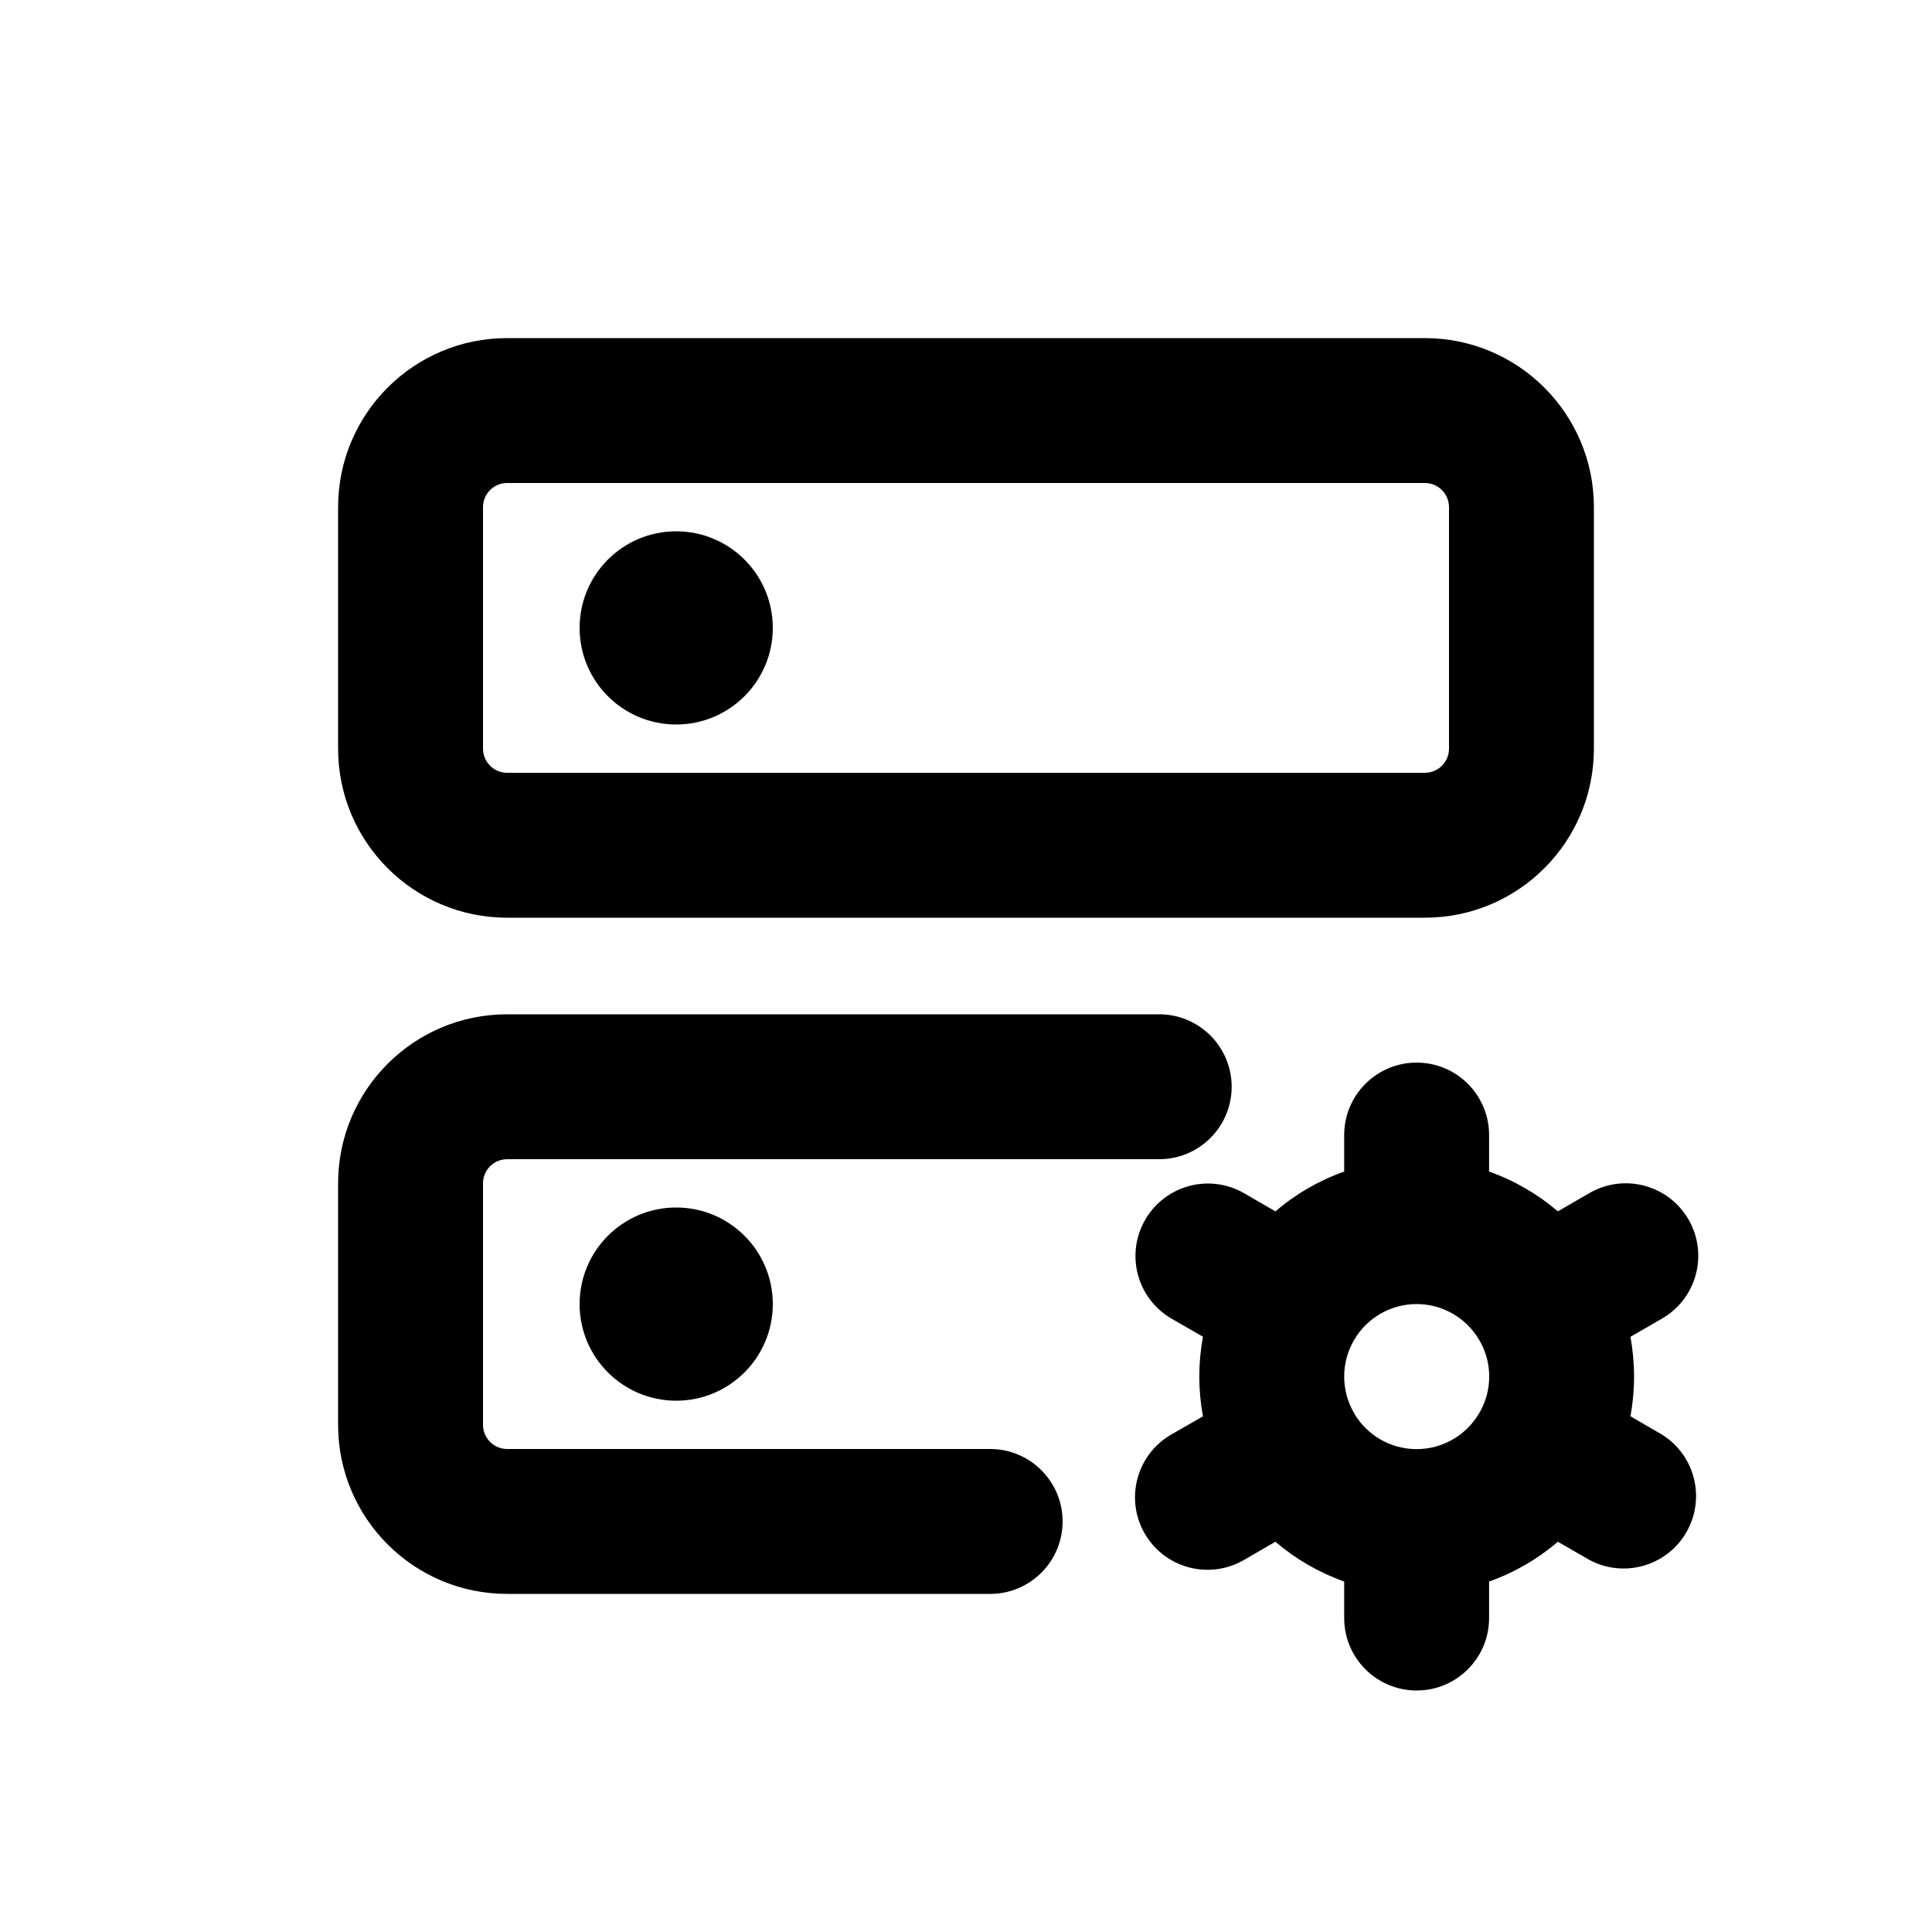
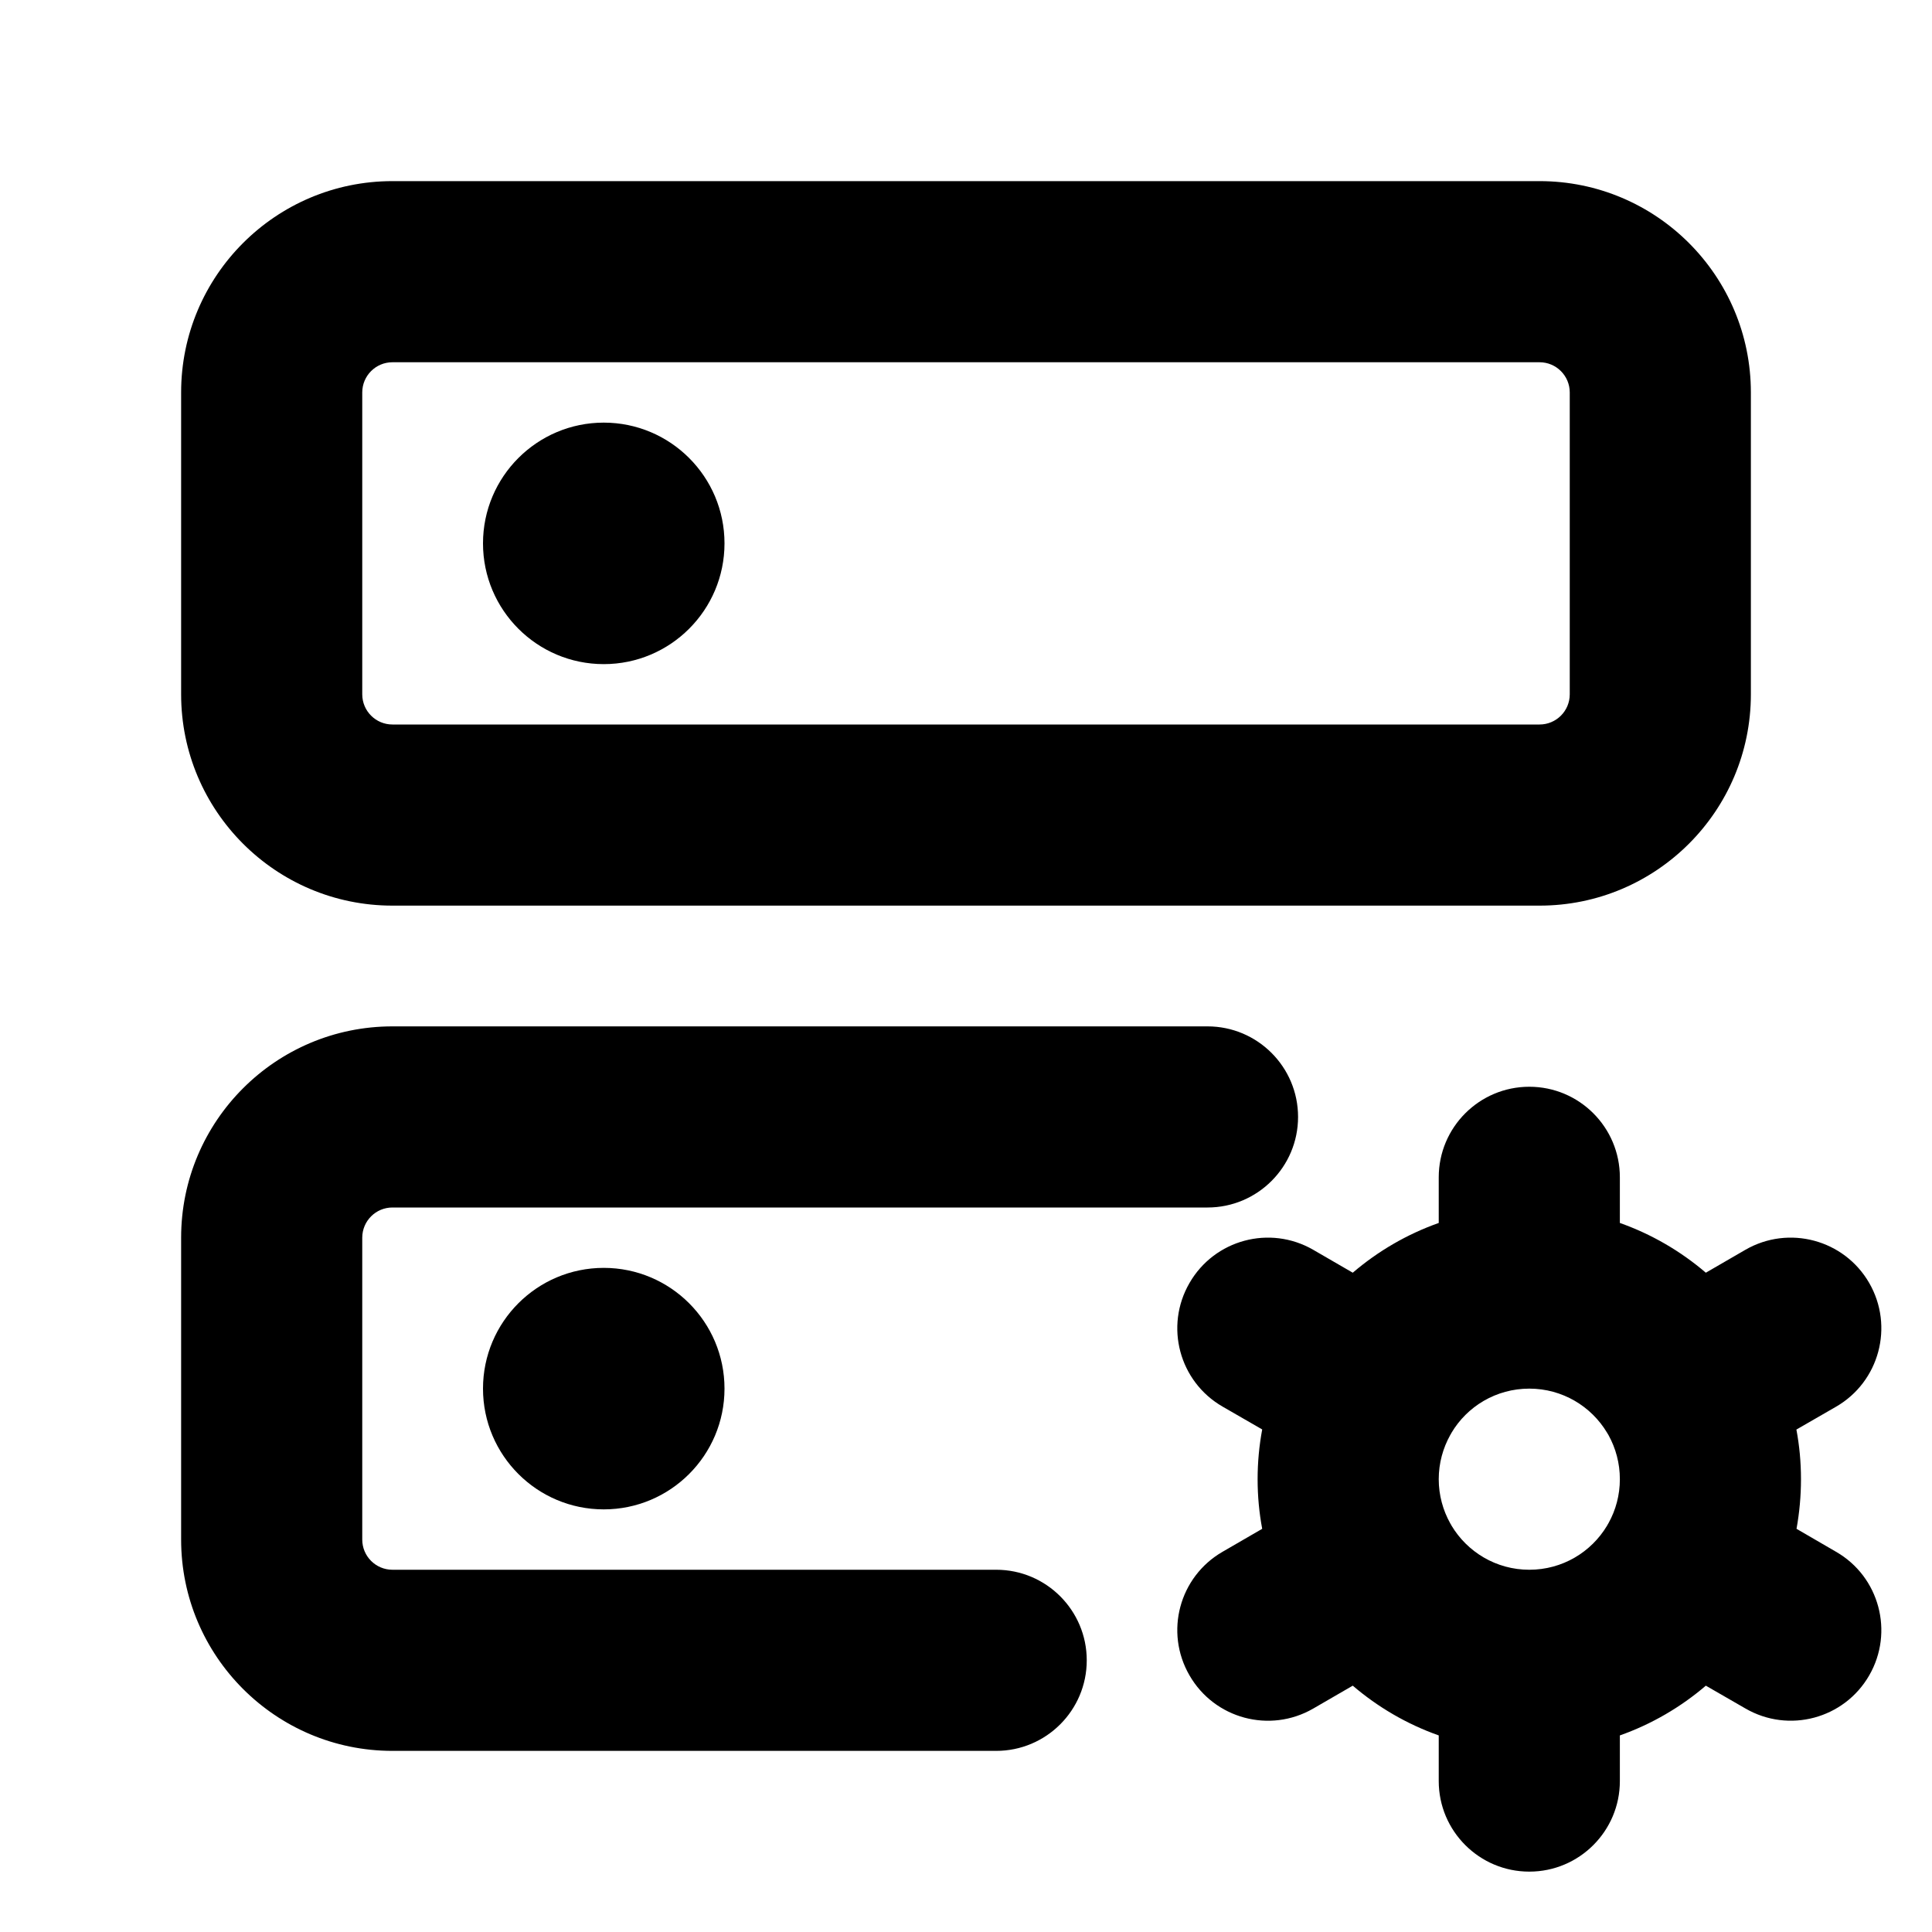
- <svg xmlns="http://www.w3.org/2000/svg" viewBox="0 0 20 20">
-   <path d="M8 6.5a1 1 0 1 1-2 0 1 1 0 0 1 2 0Z" />
-   <path fill-rule="evenodd" d="M3.5 5.25c0-.966.783-1.75 1.75-1.75h9.5c.966 0 1.75.784 1.75 1.75v2.5a1.75 1.75 0 0 1-1.75 1.75h-9.5a1.75 1.75 0 0 1-1.75-1.75v-2.5Zm1.75-.25a.25.25 0 0 0-.25.25v2.5c0 .138.112.25.25.25h9.5a.25.25 0 0 0 .25-.25v-2.5a.25.25 0 0 0-.25-.25h-9.5Z" />
-   <path d="M5.25 12a.25.25 0 0 0-.25.25v2.5c0 .138.112.25.25.25h5a.75.75 0 0 1 0 1.5h-5a1.75 1.75 0 0 1-1.75-1.75v-2.5c0-.966.783-1.75 1.75-1.75h6.75a.75.75 0 0 1 0 1.5h-6.75Z" />
-   <path d="M7 14.5a1 1 0 1 0 0-2 1 1 0 0 0 0 2Z" />
-   <path fill-rule="evenodd" d="M16.878 13.839a2.257 2.257 0 0 1 0 .822l.327.19a.75.75 0 0 1-.75 1.298l-.328-.189a2.245 2.245 0 0 1-.712.412v.378a.75.75 0 0 1-1.5 0v-.378a2.248 2.248 0 0 1-.712-.412l-.328.19a.75.75 0 0 1-.75-1.3l.328-.188a2.26 2.26 0 0 1 0-.824l-.328-.189a.75.75 0 0 1 .75-1.299l.328.19a2.25 2.25 0 0 1 .712-.412v-.378a.75.75 0 0 1 1.5 0v.378c.263.093.504.234.712.412l.328-.19a.75.75 0 0 1 .75 1.3l-.327.189Zm-2.963.411c0-.133.035-.258.096-.367l.005-.008.004-.008a.75.75 0 0 1 1.289-.002l.006.01.006.01a.747.747 0 0 1 0 .73l-.006.01-.006.01a.75.75 0 0 1-1.29-.002l-.003-.008-.005-.008a.747.747 0 0 1-.096-.367Z" />
+ <svg xmlns="http://www.w3.org/2000/svg" viewBox="0 0 16 16">
+   <path d="M6 4.5c0 .552-.448 1-1 1s-1-.448-1-1 .448-1 1-1 1 .448 1 1Z" />
+   <path fill-rule="evenodd" d="M1.5 3.25c0-.966.784-1.75 1.75-1.75h9.5c.966 0 1.75.784 1.75 1.75v2.5c0 .966-.784 1.75-1.75 1.75h-9.5c-.966 0-1.75-.784-1.75-1.75v-2.5Zm1.75-.25c-.138 0-.25.112-.25.25v2.5c0 .138.112.25.25.25h9.5c.138 0 .25-.112.25-.25v-2.5c0-.138-.112-.25-.25-.25h-9.5Z" />
+   <path d="M3.25 10c-.138 0-.25.112-.25.25v2.5c0 .138.112.25.25.25h5c.414 0 .75.336.75.75s-.336.75-.75.75h-5c-.966 0-1.75-.784-1.75-1.75v-2.5c0-.966.784-1.75 1.75-1.75h6.75c.414 0 .75.336.75.75s-.336.75-.75.75h-6.75Z" />
+   <path d="M5 12.5c.552 0 1-.448 1-1s-.448-1-1-1-1 .448-1 1 .448 1 1 1Z" />
+   <path fill-rule="evenodd" d="M14.877 11.839c.025.133.038.27.038.411 0 .14-.013.278-.037.411l.327.19c.359.206.482.665.275 1.024-.207.359-.666.482-1.025.274l-.328-.189c-.208.178-.449.319-.712.412v.378c0 .414-.336.75-.75.75s-.75-.336-.75-.75v-.378c-.263-.093-.504-.234-.712-.412l-.328.19c-.359.207-.817.084-1.024-.275-.208-.359-.085-.817.274-1.024l.328-.19c-.025-.133-.038-.27-.038-.411 0-.14.013-.278.038-.412l-.328-.189c-.359-.207-.482-.665-.274-1.024.207-.359.665-.482 1.024-.275l.328.19c.208-.178.449-.319.712-.412v-.378c0-.414.336-.75.75-.75s.75.336.75.75v.378c.263.093.504.234.712.412l.328-.19c.359-.207.818-.084 1.025.275.207.359.084.818-.275 1.025l-.328.189Zm-2.962.411c0-.133.035-.258.096-.367l.005-.008.004-.008c.13-.22.37-.367.645-.367.273 0 .513.146.644.365l.006.01.006.01c.06.109.094.233.094.365 0 .132-.034.256-.094.364l-.006.01-.006.011c-.131.219-.37.365-.644.365s-.514-.147-.645-.367l-.004-.008-.005-.008c-.061-.109-.096-.234-.096-.367Z" />
</svg>
